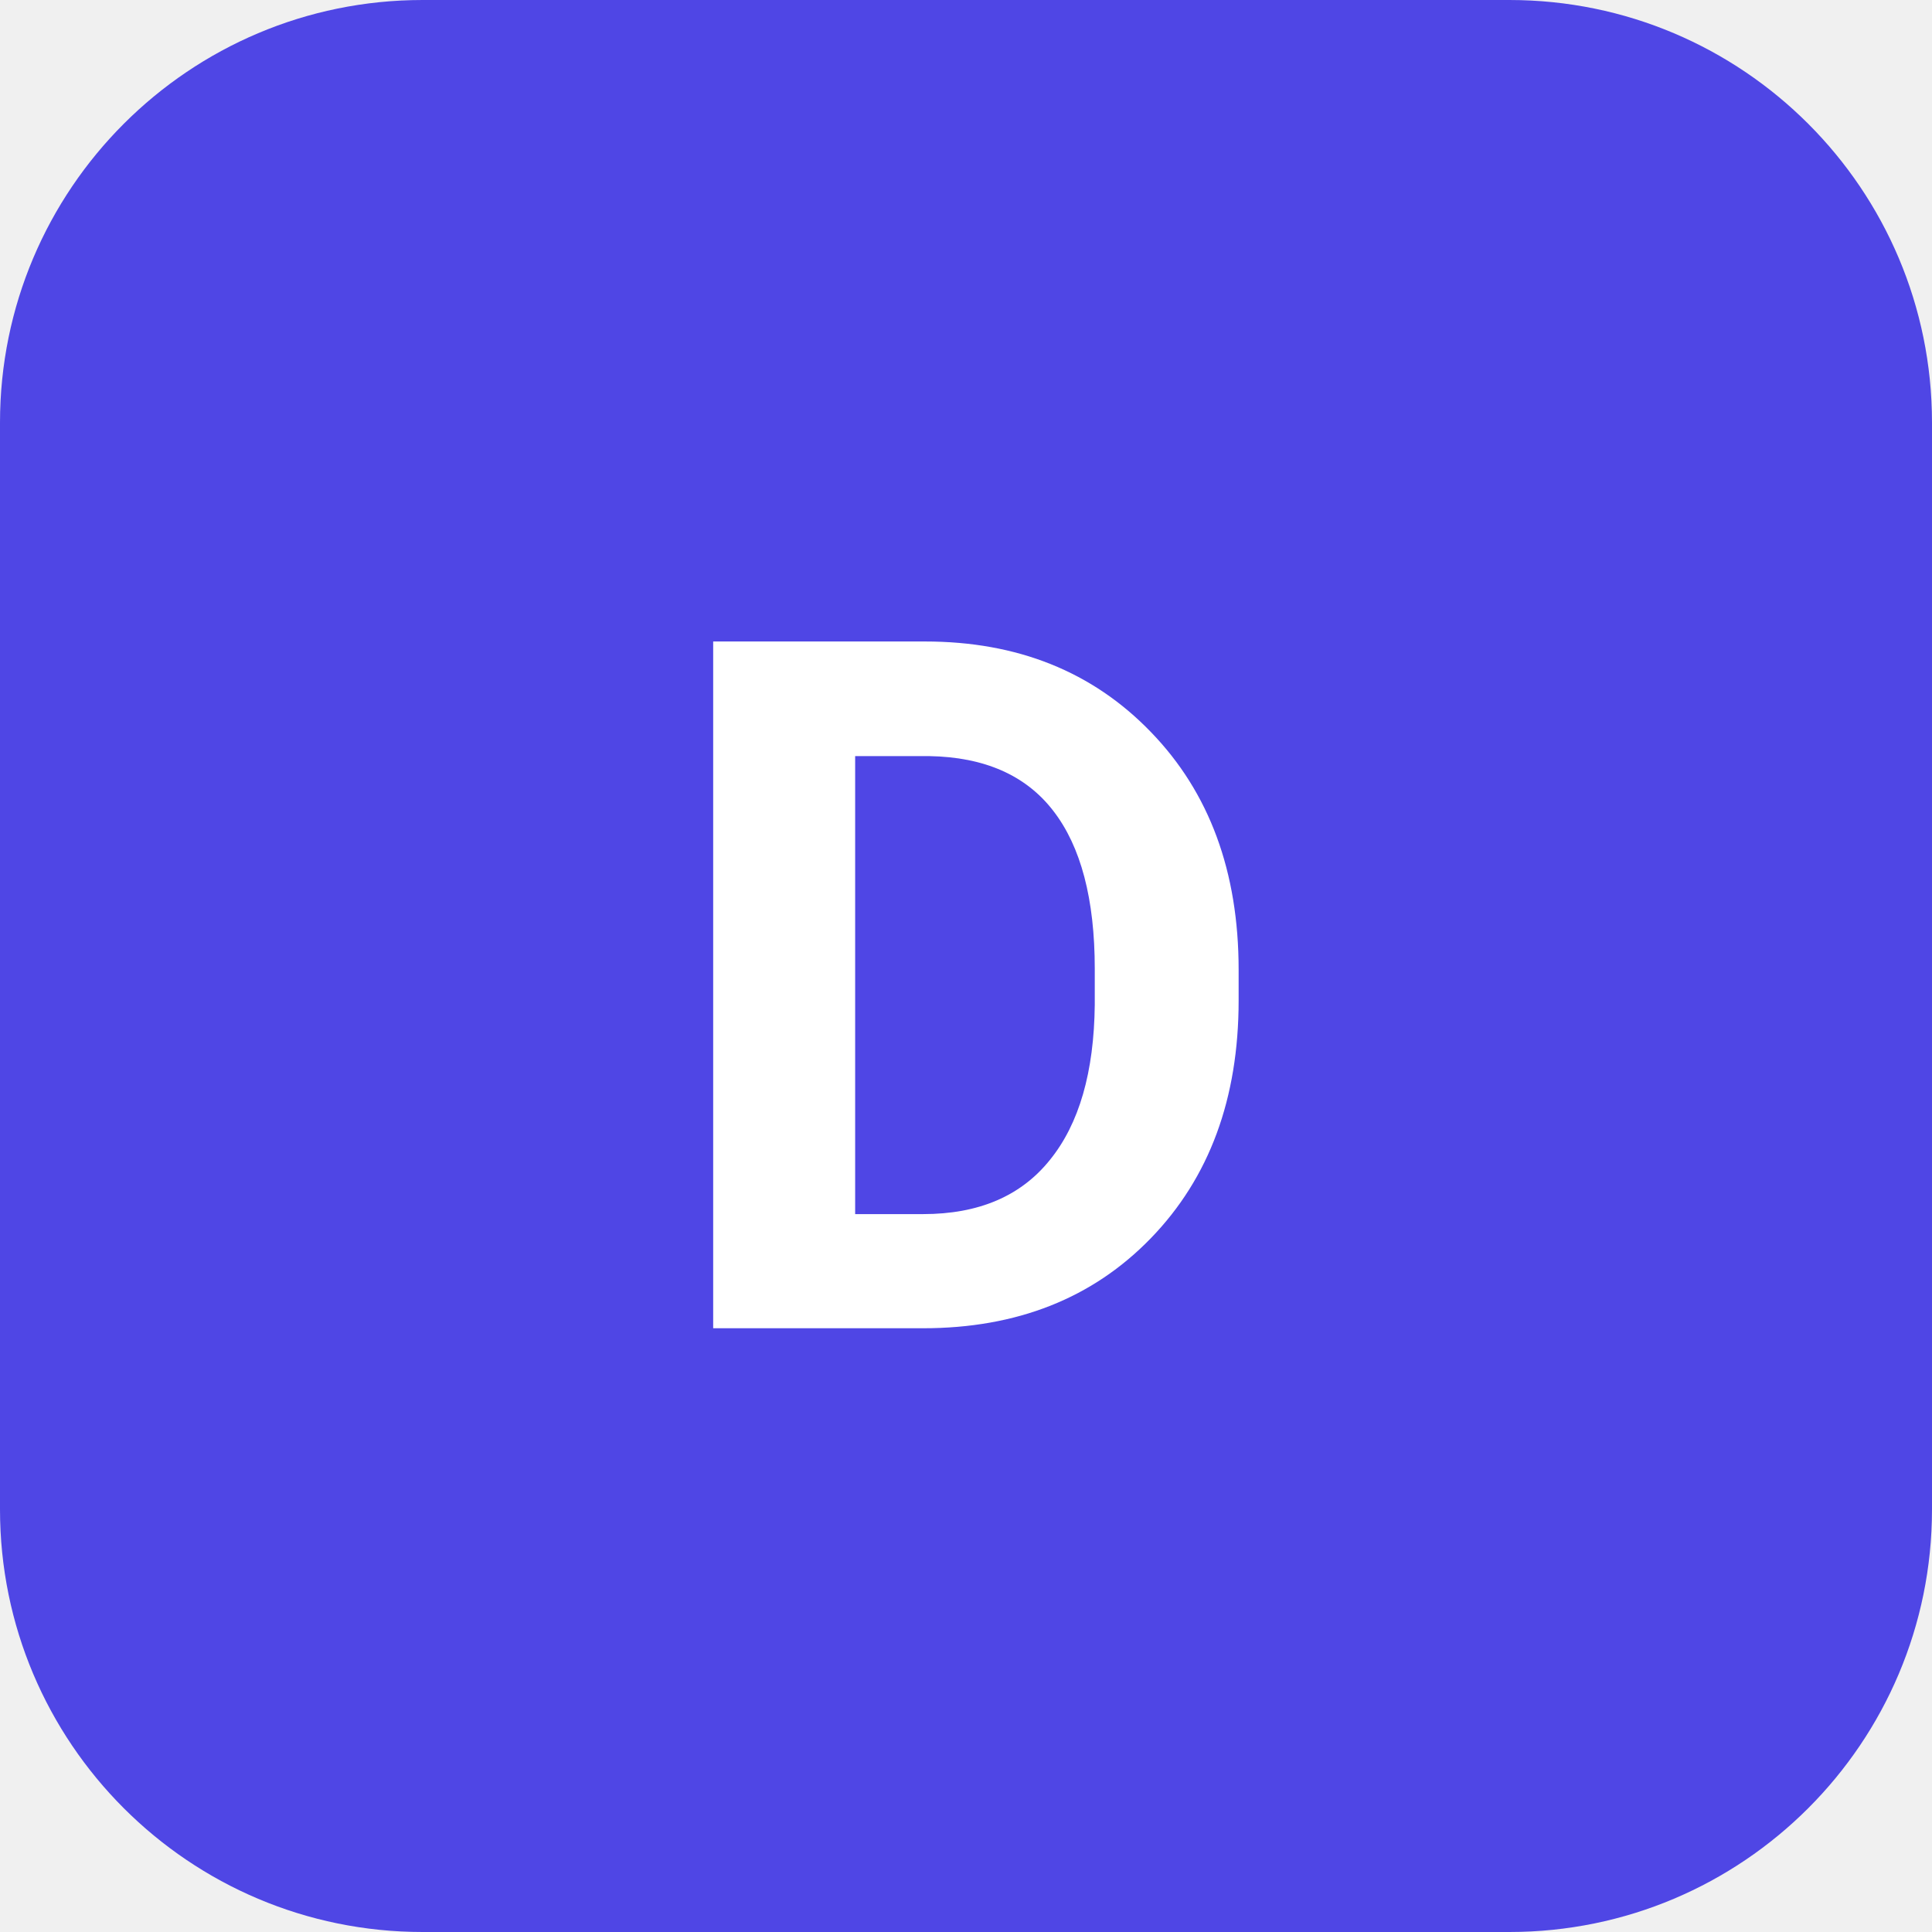
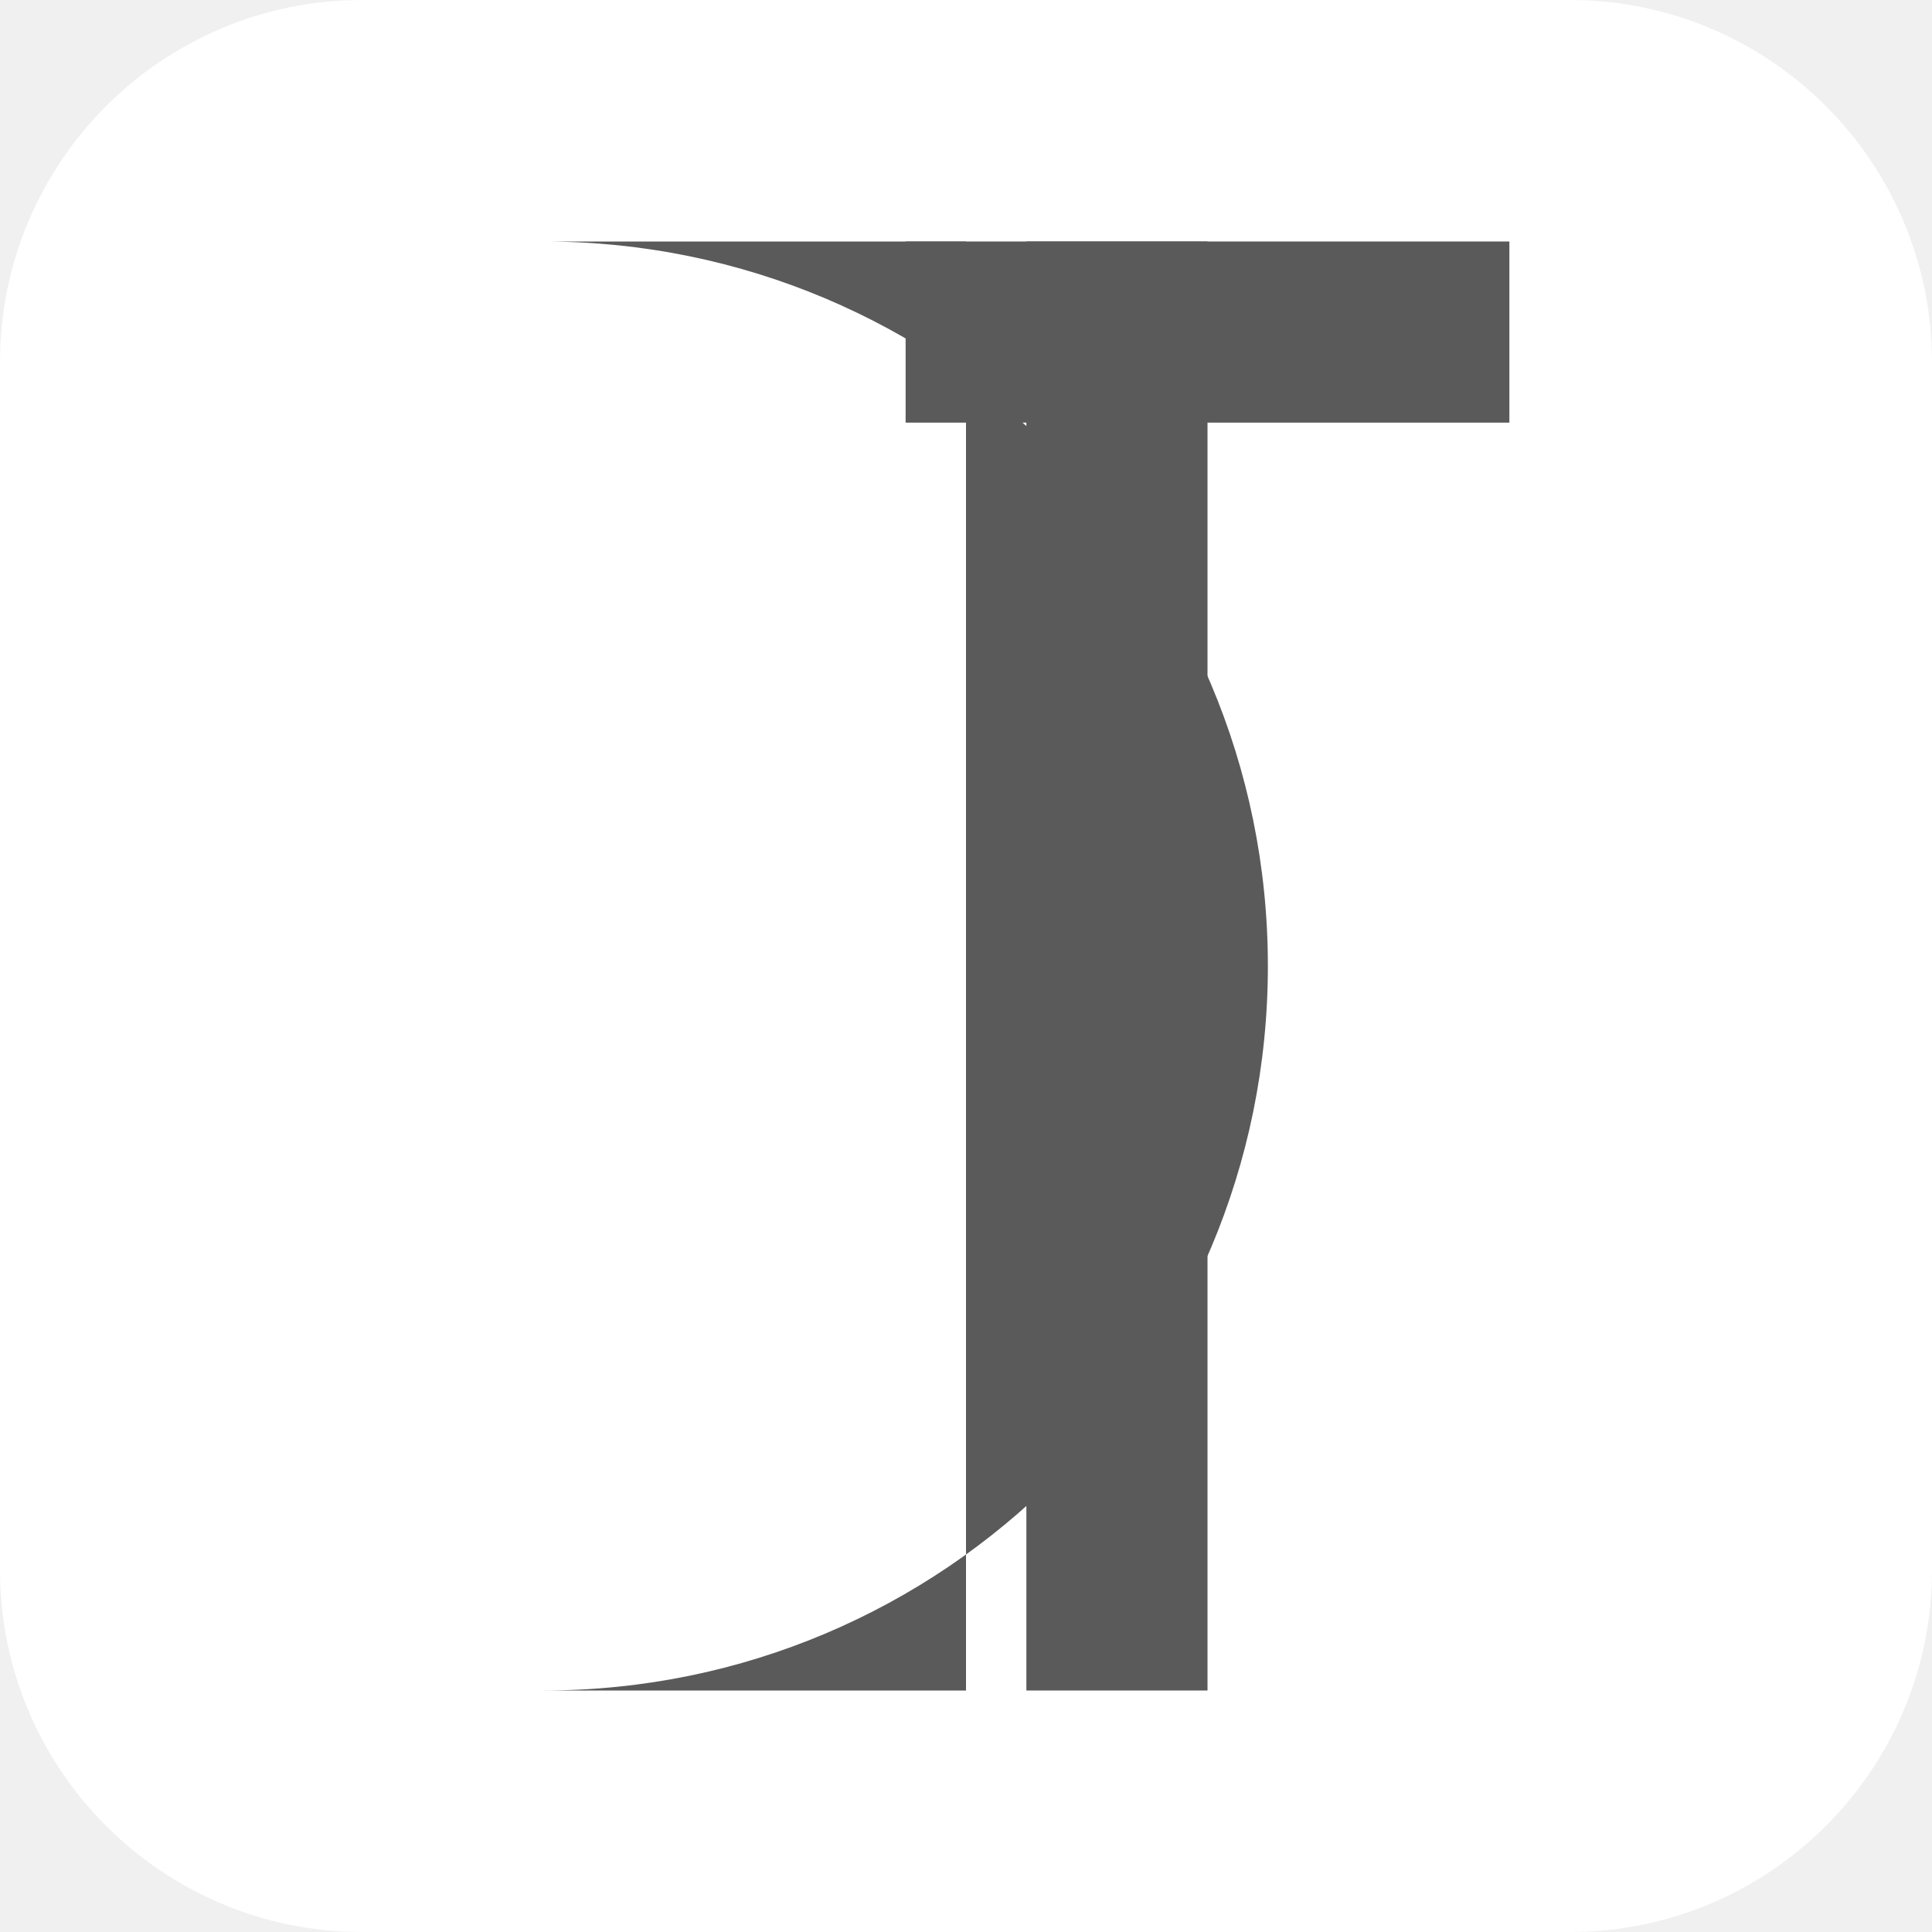
<svg xmlns="http://www.w3.org/2000/svg" viewBox="0 0 64 64" fill="none">
-   <rect width="64" height="64" rx="14" fill="#4f46e5" />
-   <text x="32" y="44" text-anchor="middle" font-family="-apple-system, BlinkMacSystemFont, 'Segoe UI', Roboto, sans-serif" font-size="32" font-weight="700" fill="white">D</text>
+   <rect width="64" height="64" rx="12" fill="#ffffff" />
+   <path d="M 32 8 L 18 8 A 24 24 0 0 1 18 56 L 32 56 Z" fill="#5a5a5a" />
+   <rect x="34" y="8" width="6" height="48" fill="#5a5a5a" />
+   <rect x="30" y="8" width="20" height="6" fill="#5a5a5a" />
</svg>
